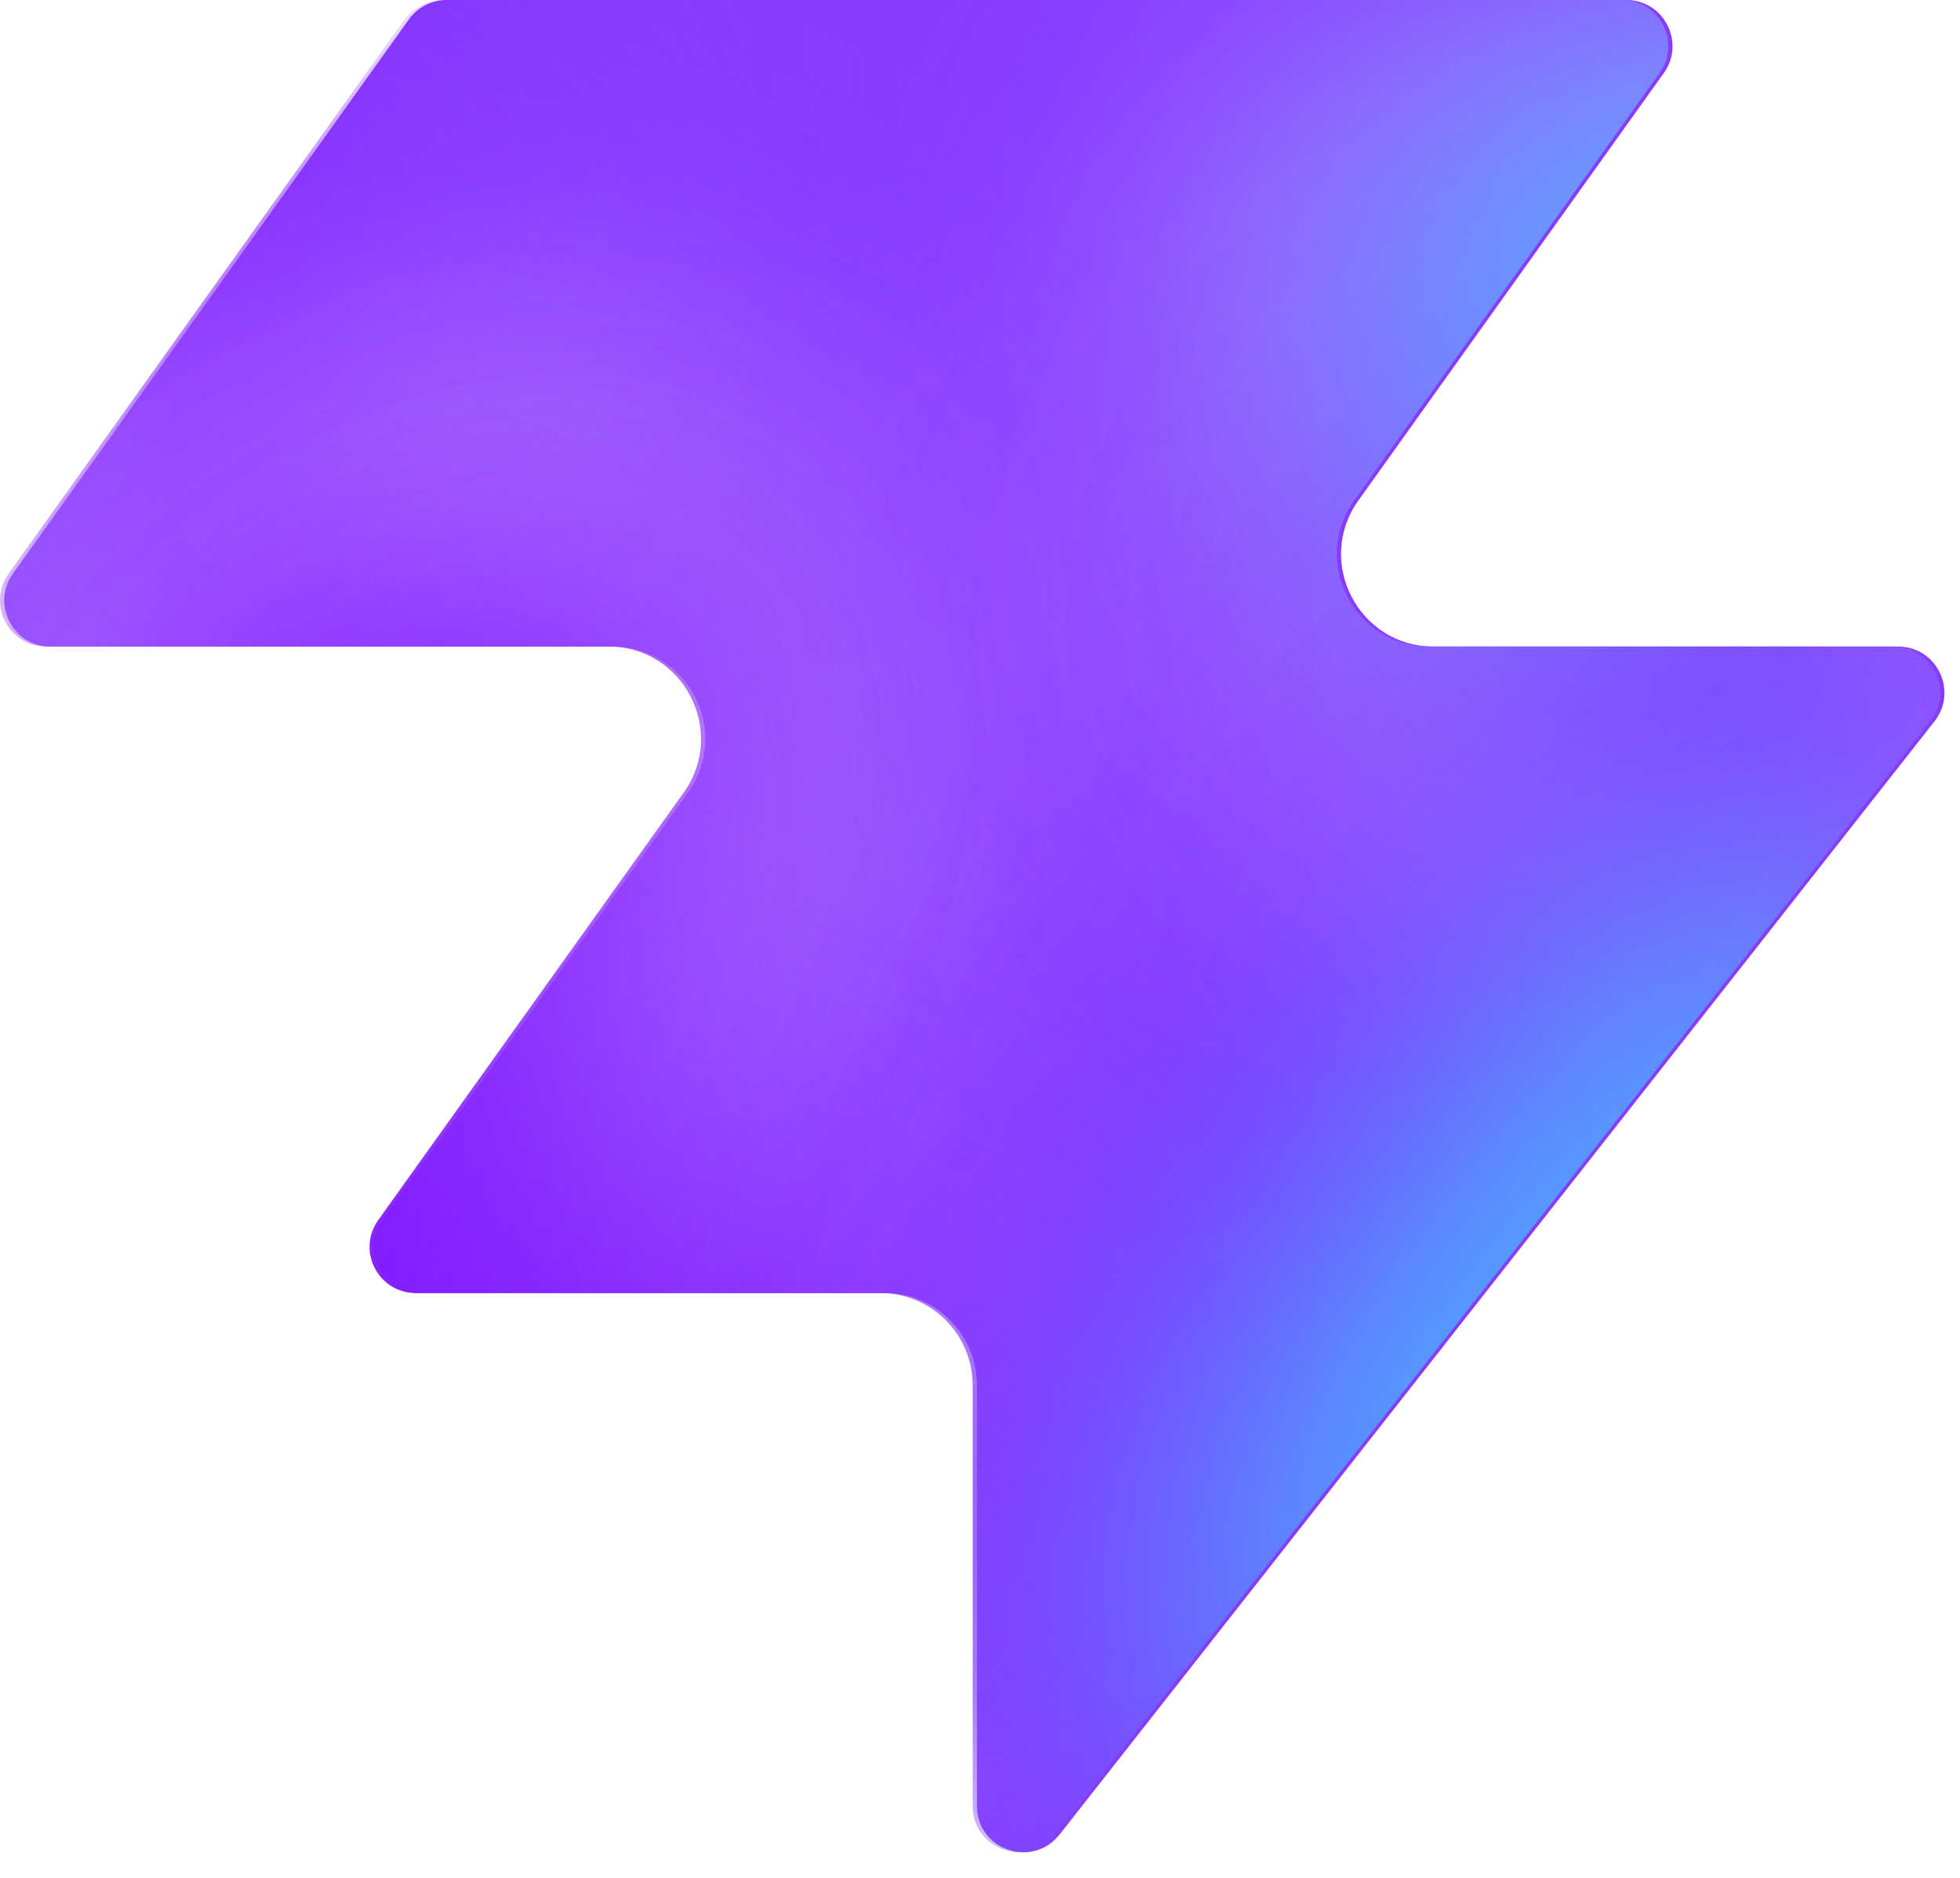
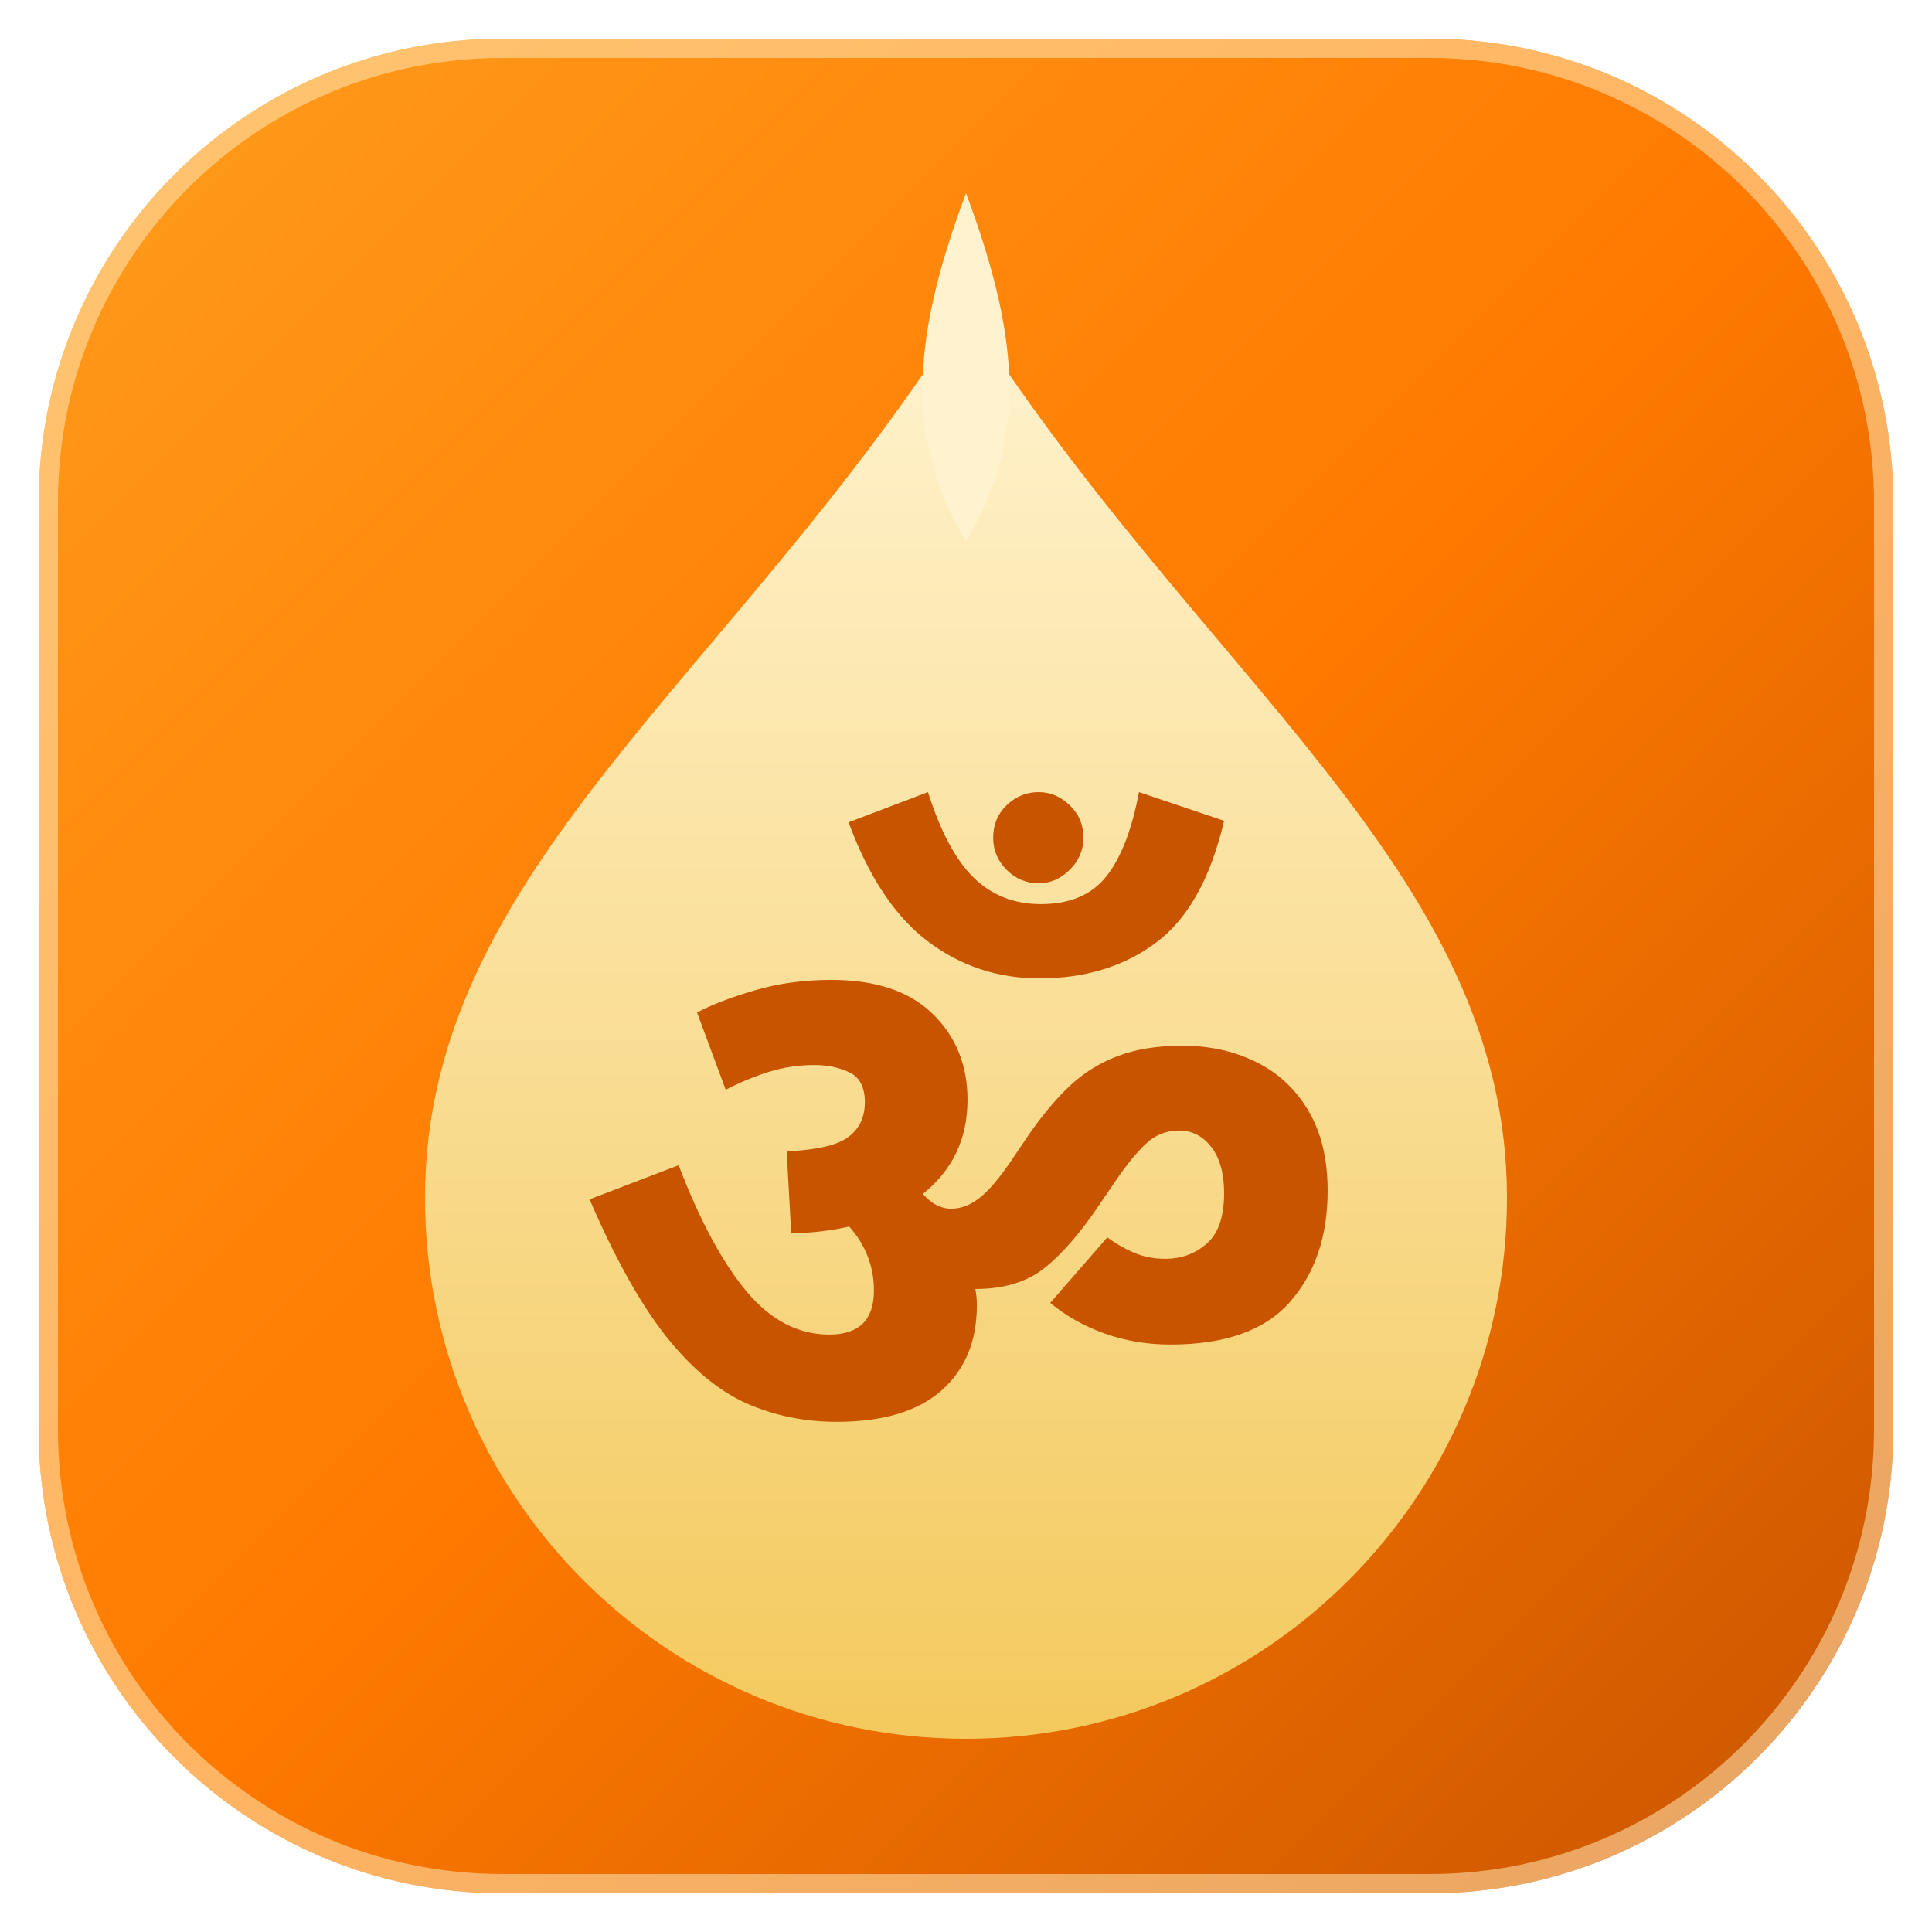
- <svg xmlns="http://www.w3.org/2000/svg" width="48" height="46" fill="none" viewBox="0 0 48 46">
-   <path fill="#863bff" d="M25.946 44.938c-.664.845-2.021.375-2.021-.698V33.937a2.26 2.26 0 0 0-2.262-2.262H10.287c-.92 0-1.456-1.04-.92-1.788l7.48-10.471c1.07-1.497 0-3.578-1.842-3.578H1.237c-.92 0-1.456-1.04-.92-1.788L10.013.474c.214-.297.556-.474.92-.474h28.894c.92 0 1.456 1.04.92 1.788l-7.48 10.471c-1.07 1.498 0 3.579 1.842 3.579h11.377c.943 0 1.473 1.088.89 1.83L25.947 44.94z" style="fill:#863bff;fill:color(display-p3 .525 .23 1);fill-opacity:1" />
-   <mask id="a" width="48" height="46" x="0" y="0" maskUnits="userSpaceOnUse" style="mask-type:alpha">
-     <path fill="#000" d="M25.842 44.938c-.664.844-2.021.375-2.021-.698V33.937a2.26 2.26 0 0 0-2.262-2.262H10.183c-.92 0-1.456-1.04-.92-1.788l7.48-10.471c1.07-1.498 0-3.579-1.842-3.579H1.133c-.92 0-1.456-1.04-.92-1.787L9.91.473c.214-.297.556-.474.92-.474h28.894c.92 0 1.456 1.04.92 1.788l-7.48 10.471c-1.07 1.498 0 3.578 1.842 3.578h11.377c.943 0 1.473 1.088.89 1.832L25.843 44.94z" style="fill:#000;fill-opacity:1" />
-   </mask>
-   <g mask="url(#a)">
-     <g filter="url(#b)">
-       <ellipse cx="5.508" cy="14.704" fill="#ede6ff" rx="5.508" ry="14.704" style="fill:#ede6ff;fill:color(display-p3 .927 .903 1);fill-opacity:1" transform="matrix(.00324 1 1 -.00324 -4.47 31.516)" />
-     </g>
-     <g filter="url(#c)">
-       <ellipse cx="10.399" cy="29.851" fill="#ede6ff" rx="10.399" ry="29.851" style="fill:#ede6ff;fill:color(display-p3 .927 .903 1);fill-opacity:1" transform="matrix(.00324 1 1 -.00324 -39.328 7.883)" />
-     </g>
-     <g filter="url(#d)">
-       <ellipse cx="5.508" cy="30.487" fill="#7e14ff" rx="5.508" ry="30.487" style="fill:#7e14ff;fill:color(display-p3 .492 .077 1);fill-opacity:1" transform="rotate(89.814 -25.913 -14.639)scale(1 -1)" />
-     </g>
-     <g filter="url(#e)">
-       <ellipse cx="5.508" cy="30.599" fill="#7e14ff" rx="5.508" ry="30.599" style="fill:#7e14ff;fill:color(display-p3 .492 .077 1);fill-opacity:1" transform="rotate(89.814 -32.644 -3.334)scale(1 -1)" />
-     </g>
-     <g filter="url(#f)">
-       <ellipse cx="5.508" cy="30.599" fill="#7e14ff" rx="5.508" ry="30.599" style="fill:#7e14ff;fill:color(display-p3 .492 .077 1);fill-opacity:1" transform="matrix(.00324 1 1 -.00324 -34.34 30.47)" />
-     </g>
-     <g filter="url(#g)">
-       <ellipse cx="14.072" cy="22.078" fill="#ede6ff" rx="14.072" ry="22.078" style="fill:#ede6ff;fill:color(display-p3 .927 .903 1);fill-opacity:1" transform="rotate(93.35 24.506 48.493)scale(-1 1)" />
-     </g>
-     <g filter="url(#h)">
-       <ellipse cx="3.47" cy="21.501" fill="#7e14ff" rx="3.47" ry="21.501" style="fill:#7e14ff;fill:color(display-p3 .492 .077 1);fill-opacity:1" transform="rotate(89.009 28.708 47.59)scale(-1 1)" />
-     </g>
-     <g filter="url(#i)">
-       <ellipse cx="3.47" cy="21.501" fill="#7e14ff" rx="3.47" ry="21.501" style="fill:#7e14ff;fill:color(display-p3 .492 .077 1);fill-opacity:1" transform="rotate(89.009 28.708 47.59)scale(-1 1)" />
-     </g>
-     <g filter="url(#j)">
-       <ellipse cx=".387" cy="8.972" fill="#7e14ff" rx="4.407" ry="29.108" style="fill:#7e14ff;fill:color(display-p3 .492 .077 1);fill-opacity:1" transform="rotate(39.51 .387 8.972)" />
-     </g>
-     <g filter="url(#k)">
-       <ellipse cx="47.523" cy="-6.092" fill="#7e14ff" rx="4.407" ry="29.108" style="fill:#7e14ff;fill:color(display-p3 .492 .077 1);fill-opacity:1" transform="rotate(37.892 47.523 -6.092)" />
-     </g>
-     <g filter="url(#l)">
-       <ellipse cx="41.412" cy="6.333" fill="#47bfff" rx="5.971" ry="9.665" style="fill:#47bfff;fill:color(display-p3 .28 .748 1);fill-opacity:1" transform="rotate(37.892 41.412 6.333)" />
-     </g>
-     <g filter="url(#m)">
-       <ellipse cx="-1.879" cy="38.332" fill="#7e14ff" rx="4.407" ry="29.108" style="fill:#7e14ff;fill:color(display-p3 .492 .077 1);fill-opacity:1" transform="rotate(37.892 -1.88 38.332)" />
-     </g>
-     <g filter="url(#n)">
-       <ellipse cx="-1.879" cy="38.332" fill="#7e14ff" rx="4.407" ry="29.108" style="fill:#7e14ff;fill:color(display-p3 .492 .077 1);fill-opacity:1" transform="rotate(37.892 -1.88 38.332)" />
-     </g>
-     <g filter="url(#o)">
-       <ellipse cx="35.651" cy="29.907" fill="#7e14ff" rx="4.407" ry="29.108" style="fill:#7e14ff;fill:color(display-p3 .492 .077 1);fill-opacity:1" transform="rotate(37.892 35.651 29.907)" />
-     </g>
-     <g filter="url(#p)">
-       <ellipse cx="38.418" cy="32.4" fill="#47bfff" rx="5.971" ry="15.297" style="fill:#47bfff;fill:color(display-p3 .28 .748 1);fill-opacity:1" transform="rotate(37.892 38.418 32.4)" />
-     </g>
-   </g>
+ <svg xmlns="http://www.w3.org/2000/svg" viewBox="0 0 100 100" width="100" height="100">
  <defs>
-     <filter id="b" width="60.045" height="41.654" x="-19.77" y="16.149" color-interpolation-filters="sRGB" filterUnits="userSpaceOnUse">
-       <feFlood flood-opacity="0" result="BackgroundImageFix" />
-       <feBlend in="SourceGraphic" in2="BackgroundImageFix" result="shape" />
-       <feGaussianBlur result="effect1_foregroundBlur_2002_17158" stdDeviation="7.659" />
-     </filter>
-     <filter id="c" width="90.34" height="51.437" x="-54.613" y="-7.533" color-interpolation-filters="sRGB" filterUnits="userSpaceOnUse">
-       <feFlood flood-opacity="0" result="BackgroundImageFix" />
-       <feBlend in="SourceGraphic" in2="BackgroundImageFix" result="shape" />
-       <feGaussianBlur result="effect1_foregroundBlur_2002_17158" stdDeviation="7.659" />
-     </filter>
-     <filter id="d" width="79.355" height="29.4" x="-49.64" y="2.03" color-interpolation-filters="sRGB" filterUnits="userSpaceOnUse">
-       <feFlood flood-opacity="0" result="BackgroundImageFix" />
-       <feBlend in="SourceGraphic" in2="BackgroundImageFix" result="shape" />
-       <feGaussianBlur result="effect1_foregroundBlur_2002_17158" stdDeviation="4.596" />
-     </filter>
-     <filter id="e" width="79.579" height="29.4" x="-45.045" y="20.029" color-interpolation-filters="sRGB" filterUnits="userSpaceOnUse">
-       <feFlood flood-opacity="0" result="BackgroundImageFix" />
-       <feBlend in="SourceGraphic" in2="BackgroundImageFix" result="shape" />
-       <feGaussianBlur result="effect1_foregroundBlur_2002_17158" stdDeviation="4.596" />
-     </filter>
-     <filter id="f" width="79.579" height="29.4" x="-43.513" y="21.178" color-interpolation-filters="sRGB" filterUnits="userSpaceOnUse">
-       <feFlood flood-opacity="0" result="BackgroundImageFix" />
-       <feBlend in="SourceGraphic" in2="BackgroundImageFix" result="shape" />
-       <feGaussianBlur result="effect1_foregroundBlur_2002_17158" stdDeviation="4.596" />
-     </filter>
-     <filter id="g" width="74.749" height="58.852" x="15.756" y="-17.901" color-interpolation-filters="sRGB" filterUnits="userSpaceOnUse">
-       <feFlood flood-opacity="0" result="BackgroundImageFix" />
-       <feBlend in="SourceGraphic" in2="BackgroundImageFix" result="shape" />
-       <feGaussianBlur result="effect1_foregroundBlur_2002_17158" stdDeviation="7.659" />
-     </filter>
-     <filter id="h" width="61.377" height="25.362" x="23.548" y="2.284" color-interpolation-filters="sRGB" filterUnits="userSpaceOnUse">
-       <feFlood flood-opacity="0" result="BackgroundImageFix" />
-       <feBlend in="SourceGraphic" in2="BackgroundImageFix" result="shape" />
-       <feGaussianBlur result="effect1_foregroundBlur_2002_17158" stdDeviation="4.596" />
-     </filter>
-     <filter id="i" width="61.377" height="25.362" x="23.548" y="2.284" color-interpolation-filters="sRGB" filterUnits="userSpaceOnUse">
-       <feFlood flood-opacity="0" result="BackgroundImageFix" />
-       <feBlend in="SourceGraphic" in2="BackgroundImageFix" result="shape" />
-       <feGaussianBlur result="effect1_foregroundBlur_2002_17158" stdDeviation="4.596" />
-     </filter>
-     <filter id="j" width="56.045" height="63.649" x="-27.636" y="-22.853" color-interpolation-filters="sRGB" filterUnits="userSpaceOnUse">
-       <feFlood flood-opacity="0" result="BackgroundImageFix" />
-       <feBlend in="SourceGraphic" in2="BackgroundImageFix" result="shape" />
-       <feGaussianBlur result="effect1_foregroundBlur_2002_17158" stdDeviation="4.596" />
-     </filter>
-     <filter id="k" width="54.814" height="64.646" x="20.116" y="-38.415" color-interpolation-filters="sRGB" filterUnits="userSpaceOnUse">
-       <feFlood flood-opacity="0" result="BackgroundImageFix" />
-       <feBlend in="SourceGraphic" in2="BackgroundImageFix" result="shape" />
-       <feGaussianBlur result="effect1_foregroundBlur_2002_17158" stdDeviation="4.596" />
-     </filter>
-     <filter id="l" width="33.541" height="35.313" x="24.641" y="-11.323" color-interpolation-filters="sRGB" filterUnits="userSpaceOnUse">
-       <feFlood flood-opacity="0" result="BackgroundImageFix" />
-       <feBlend in="SourceGraphic" in2="BackgroundImageFix" result="shape" />
-       <feGaussianBlur result="effect1_foregroundBlur_2002_17158" stdDeviation="4.596" />
-     </filter>
-     <filter id="m" width="54.814" height="64.646" x="-29.286" y="6.009" color-interpolation-filters="sRGB" filterUnits="userSpaceOnUse">
-       <feFlood flood-opacity="0" result="BackgroundImageFix" />
-       <feBlend in="SourceGraphic" in2="BackgroundImageFix" result="shape" />
-       <feGaussianBlur result="effect1_foregroundBlur_2002_17158" stdDeviation="4.596" />
-     </filter>
-     <filter id="n" width="54.814" height="64.646" x="-29.286" y="6.009" color-interpolation-filters="sRGB" filterUnits="userSpaceOnUse">
-       <feFlood flood-opacity="0" result="BackgroundImageFix" />
-       <feBlend in="SourceGraphic" in2="BackgroundImageFix" result="shape" />
-       <feGaussianBlur result="effect1_foregroundBlur_2002_17158" stdDeviation="4.596" />
-     </filter>
-     <filter id="o" width="54.814" height="64.646" x="8.244" y="-2.416" color-interpolation-filters="sRGB" filterUnits="userSpaceOnUse">
-       <feFlood flood-opacity="0" result="BackgroundImageFix" />
-       <feBlend in="SourceGraphic" in2="BackgroundImageFix" result="shape" />
-       <feGaussianBlur result="effect1_foregroundBlur_2002_17158" stdDeviation="4.596" />
-     </filter>
-     <filter id="p" width="39.409" height="43.623" x="18.713" y="10.588" color-interpolation-filters="sRGB" filterUnits="userSpaceOnUse">
-       <feFlood flood-opacity="0" result="BackgroundImageFix" />
-       <feBlend in="SourceGraphic" in2="BackgroundImageFix" result="shape" />
-       <feGaussianBlur result="effect1_foregroundBlur_2002_17158" stdDeviation="4.596" />
-     </filter>
+     <linearGradient id="tile" x1="0" y1="0" x2="1" y2="1">
+       <stop offset="0" stop-color="#ff9d1e" />
+       <stop offset="0.5" stop-color="#ff7a00" />
+       <stop offset="1" stop-color="#c85400" />
+     </linearGradient>
+     <linearGradient id="flame" x1="0" y1="0" x2="0" y2="1">
+       <stop offset="0" stop-color="#fff3cf" />
+       <stop offset="1" stop-color="#f4c95d" />
+     </linearGradient>
  </defs>
+   <rect x="2" y="2" width="96" height="96" rx="24" fill="url(#tile)" />
+   <rect x="2.5" y="2.5" width="95" height="95" rx="23.5" fill="none" stroke="#ffe6b4" stroke-opacity="0.55" />
+   <path d="M50 16 C62 35 78 45 78 62 a28 28 0 1 1 -56 0 C22 45 38 35 50 16 Z" fill="url(#flame)" />
+   <path d="M50 10 C53 18 53 23 50 28 C47 23 47 18 50 10 Z" fill="#fff3cf" />
+   <text x="50" y="76" text-anchor="middle" font-size="40" font-weight="700" font-family="'Noto Sans Devanagari','Nirmala UI',sans-serif" fill="#c85400">ॐ</text>
</svg>
